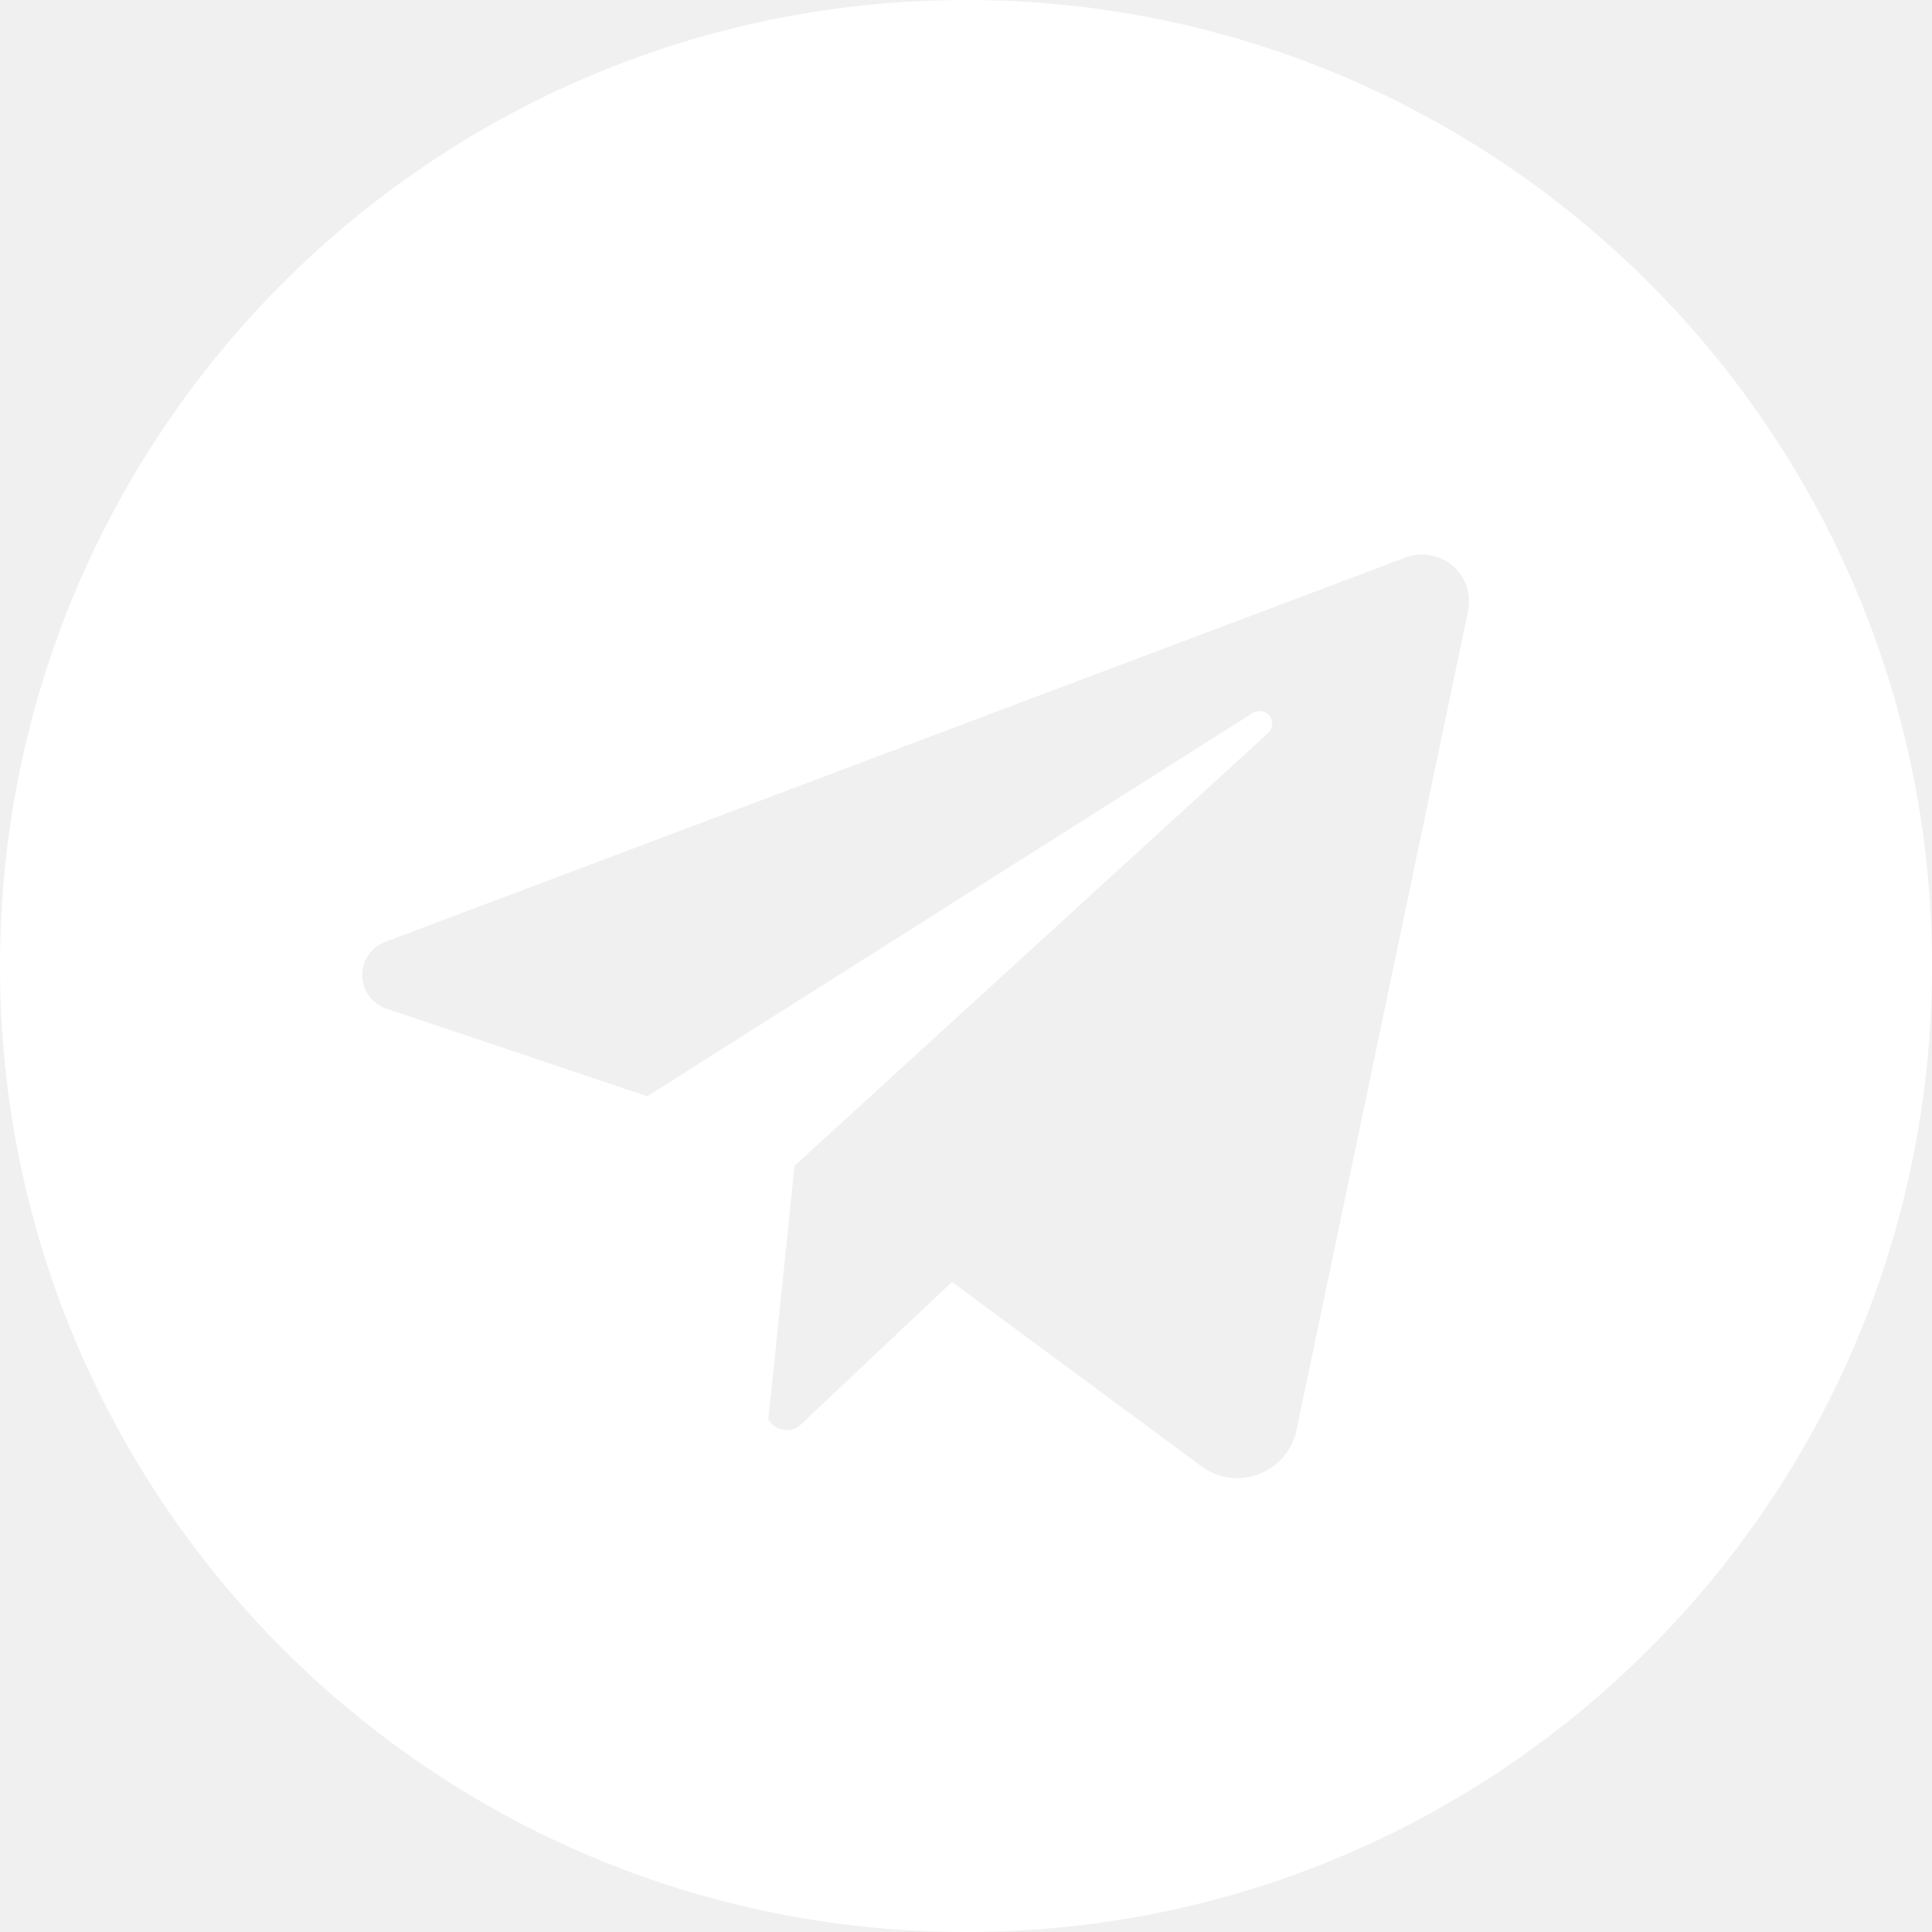
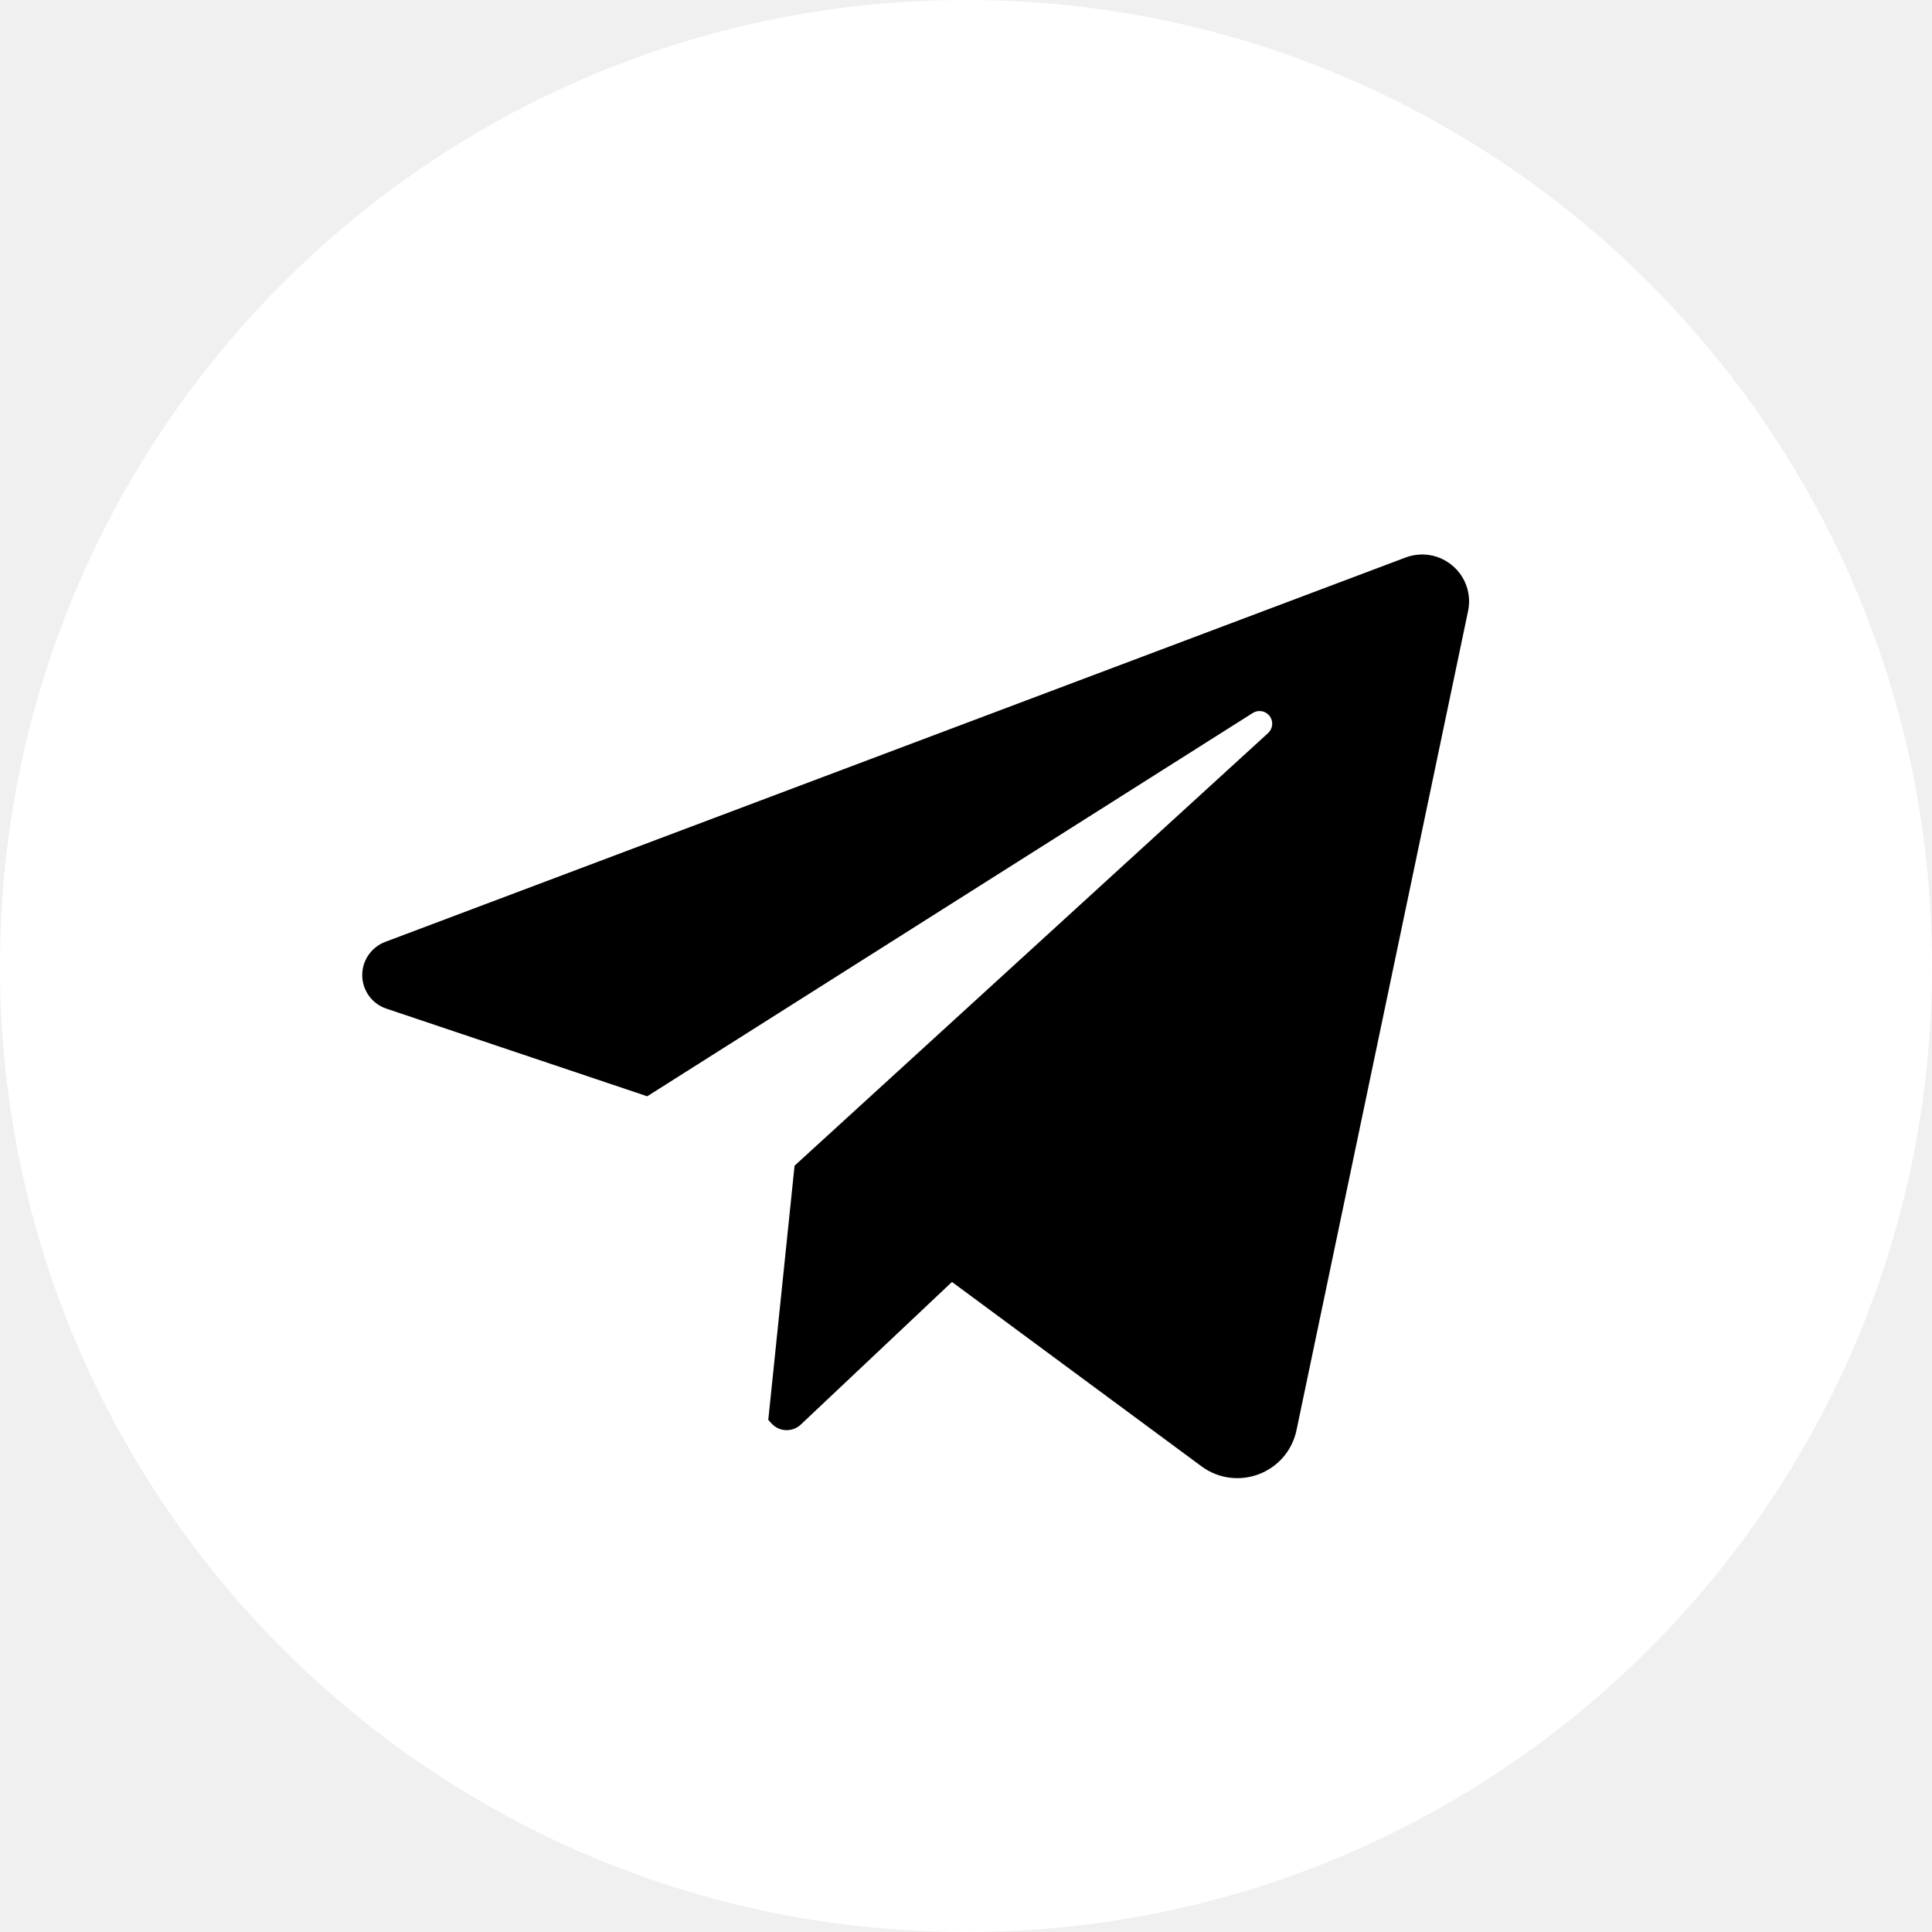
<svg xmlns="http://www.w3.org/2000/svg" width="30" height="30" viewBox="0 0 30 30" fill="none">
  <path d="M15 0C6.716 0 0 6.716 0 15C0 23.284 6.716 30 15 30C23.284 30 30 23.284 30 15C30 6.716 23.284 0 15 0ZM22.796 9.488L20.132 22.207C20.1 22.361 20.03 22.504 19.928 22.624C19.826 22.743 19.695 22.835 19.548 22.891C19.401 22.947 19.243 22.965 19.087 22.944C18.931 22.923 18.784 22.863 18.657 22.769L14.782 19.906L12.434 22.121C12.403 22.15 12.367 22.173 12.328 22.187C12.288 22.202 12.246 22.209 12.204 22.207C12.162 22.206 12.12 22.196 12.082 22.178C12.043 22.16 12.009 22.135 11.981 22.104L11.93 22.048L12.338 18.101L19.691 11.383C19.727 11.35 19.75 11.304 19.754 11.255C19.759 11.206 19.744 11.157 19.715 11.118C19.685 11.079 19.641 11.052 19.593 11.044C19.544 11.035 19.494 11.045 19.453 11.071L10.05 17.023L6 15.662C5.892 15.626 5.798 15.558 5.731 15.466C5.664 15.374 5.627 15.264 5.625 15.151C5.623 15.037 5.656 14.926 5.72 14.832C5.784 14.738 5.875 14.666 5.981 14.626L21.826 8.657C21.948 8.611 22.081 8.599 22.209 8.621C22.338 8.644 22.458 8.701 22.557 8.786C22.657 8.871 22.731 8.981 22.773 9.104C22.815 9.228 22.823 9.361 22.796 9.488Z" fill="white" />
+   <path d="M22.796 9.488L20.132 22.207C20.1 22.361 20.03 22.504 19.928 22.624C19.826 22.743 19.695 22.835 19.548 22.891C19.401 22.947 19.243 22.965 19.087 22.944C18.931 22.923 18.784 22.863 18.657 22.769L14.782 19.906L12.434 22.121C12.403 22.15 12.367 22.173 12.328 22.187C12.288 22.202 12.246 22.209 12.204 22.207C12.162 22.206 12.12 22.196 12.082 22.178C12.043 22.16 12.009 22.135 11.981 22.104L11.93 22.048L12.338 18.101L19.691 11.383C19.727 11.35 19.75 11.304 19.754 11.255C19.759 11.206 19.744 11.157 19.715 11.118C19.685 11.079 19.641 11.052 19.593 11.044C19.544 11.035 19.494 11.045 19.453 11.071L10.05 17.023L6 15.662C5.892 15.626 5.798 15.558 5.731 15.466C5.664 15.374 5.627 15.264 5.625 15.151C5.623 15.037 5.656 14.926 5.72 14.832C5.784 14.738 5.875 14.666 5.981 14.626L21.826 8.657C21.948 8.611 22.081 8.599 22.209 8.621C22.338 8.644 22.458 8.701 22.557 8.786C22.657 8.871 22.731 8.981 22.773 9.104C22.815 9.228 22.823 9.361 22.796 9.488Z" fill="black" />
</svg>
